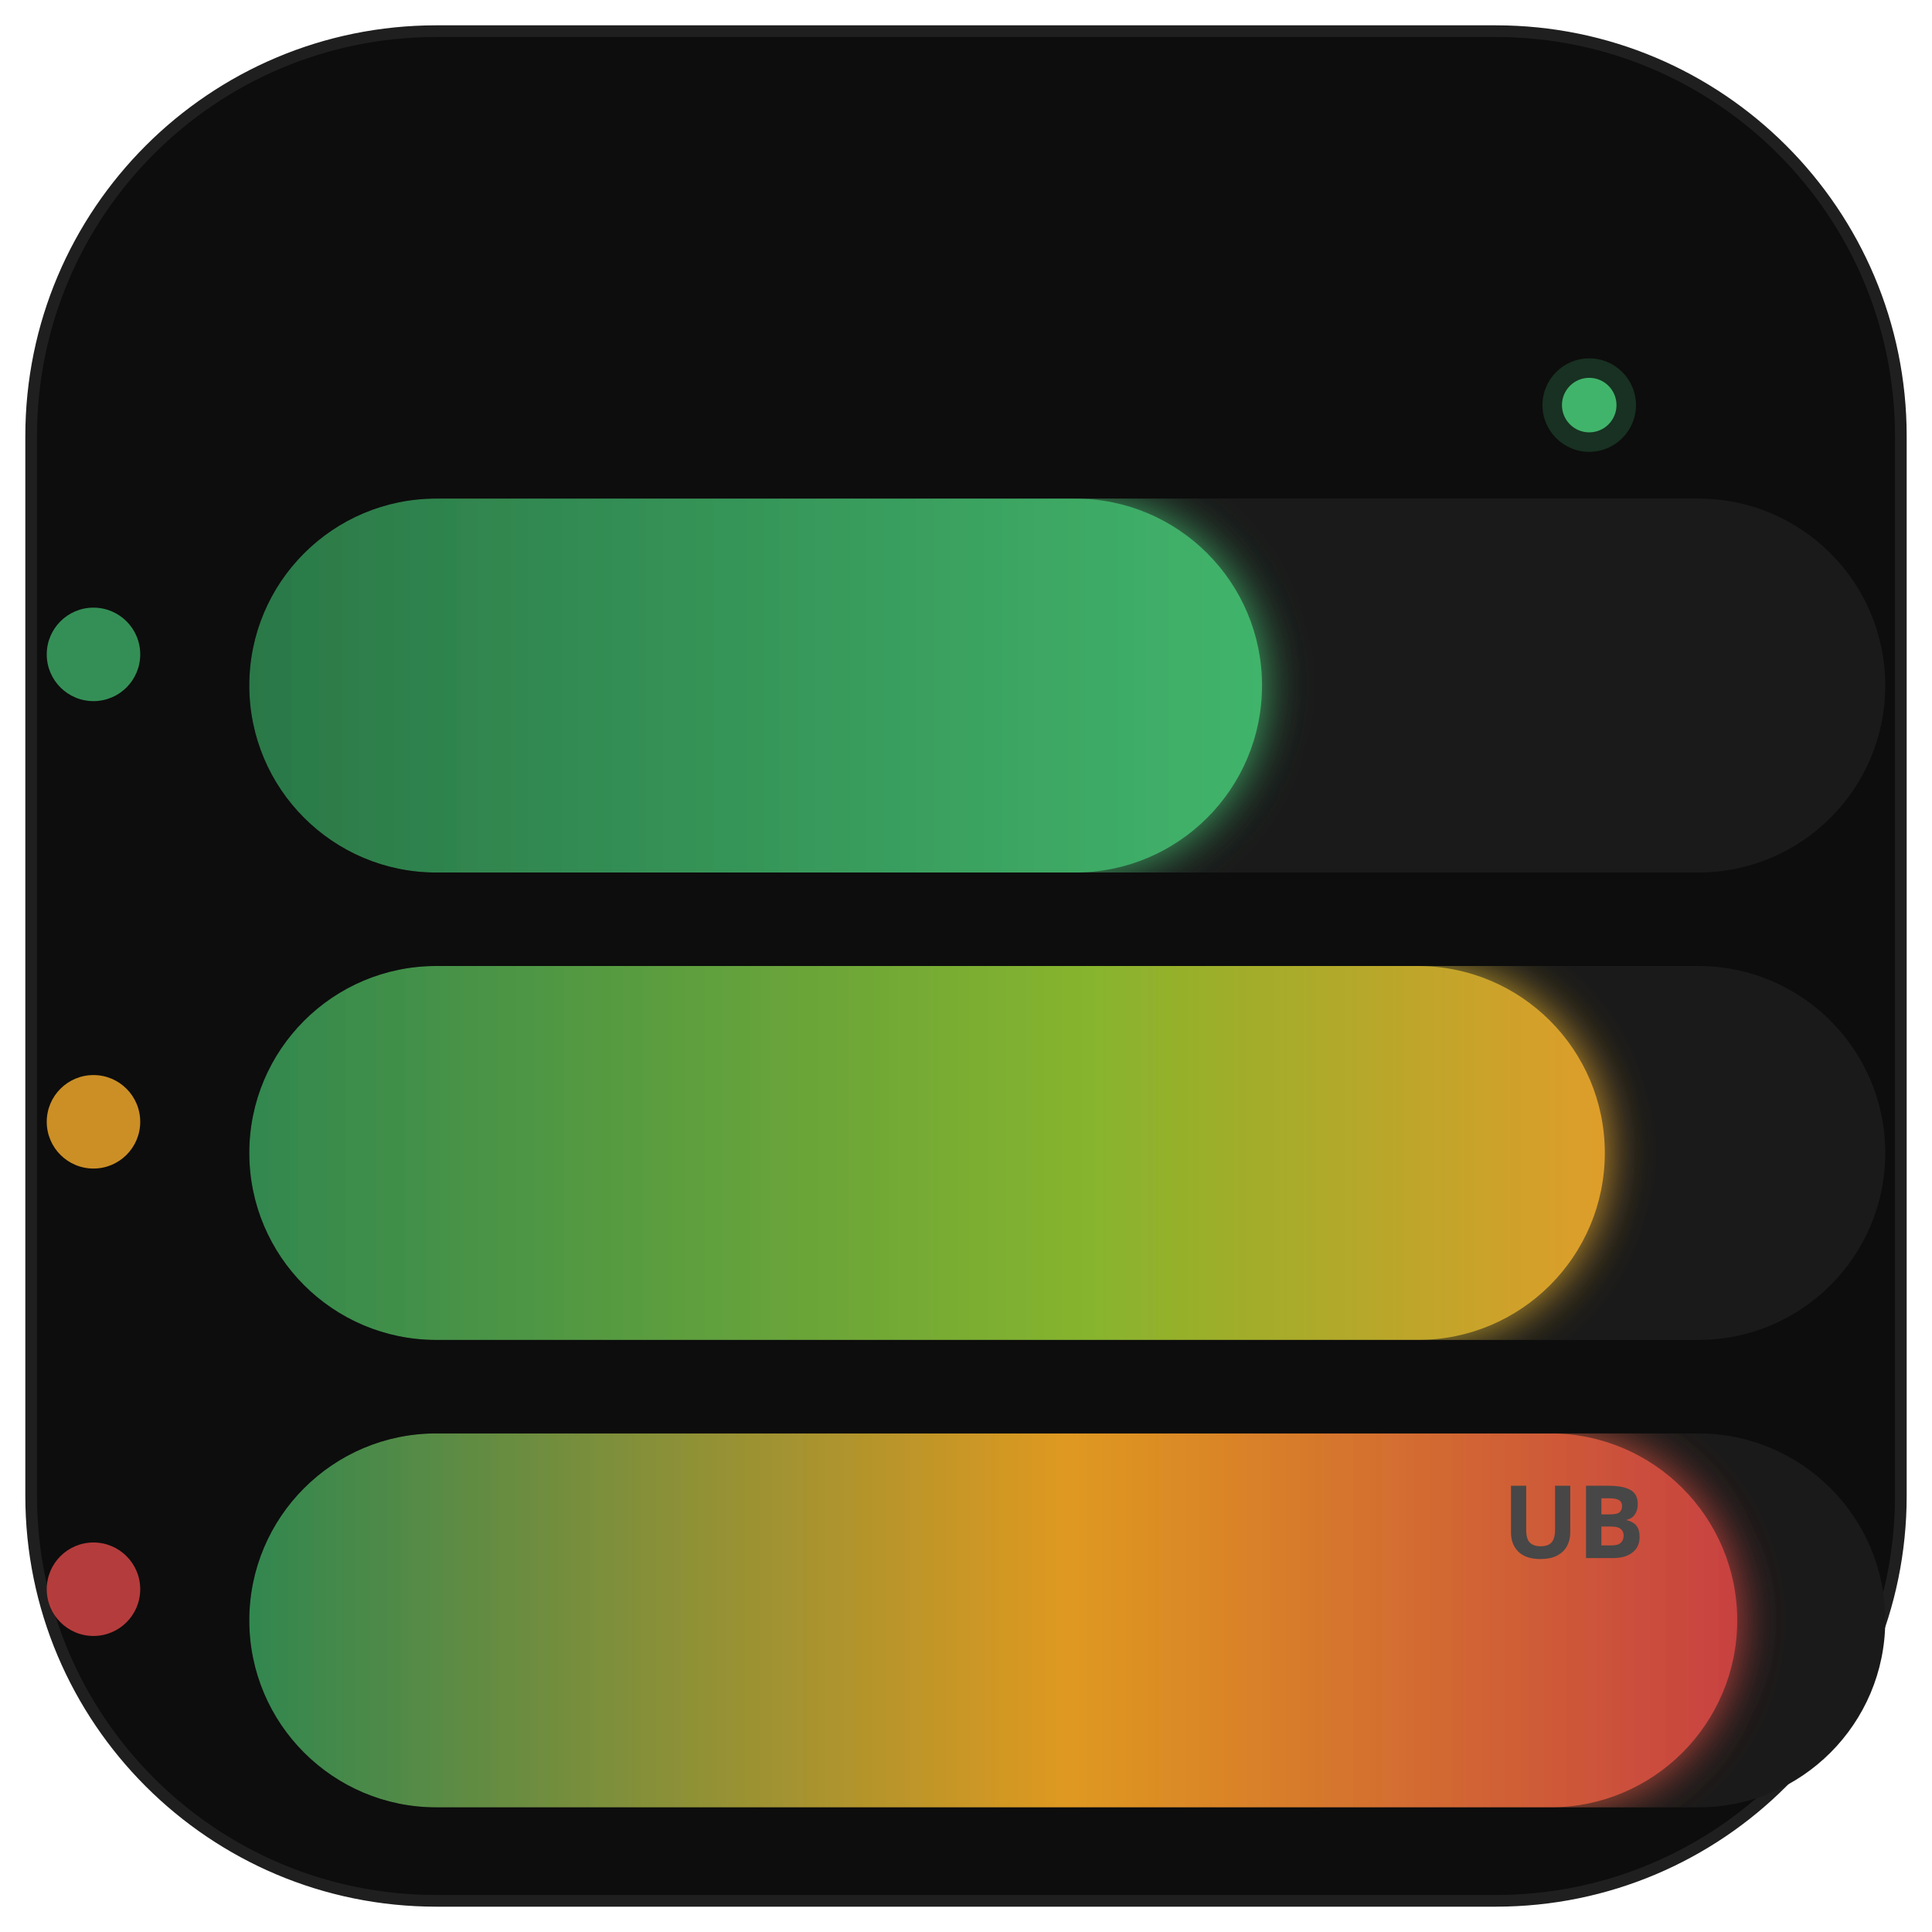
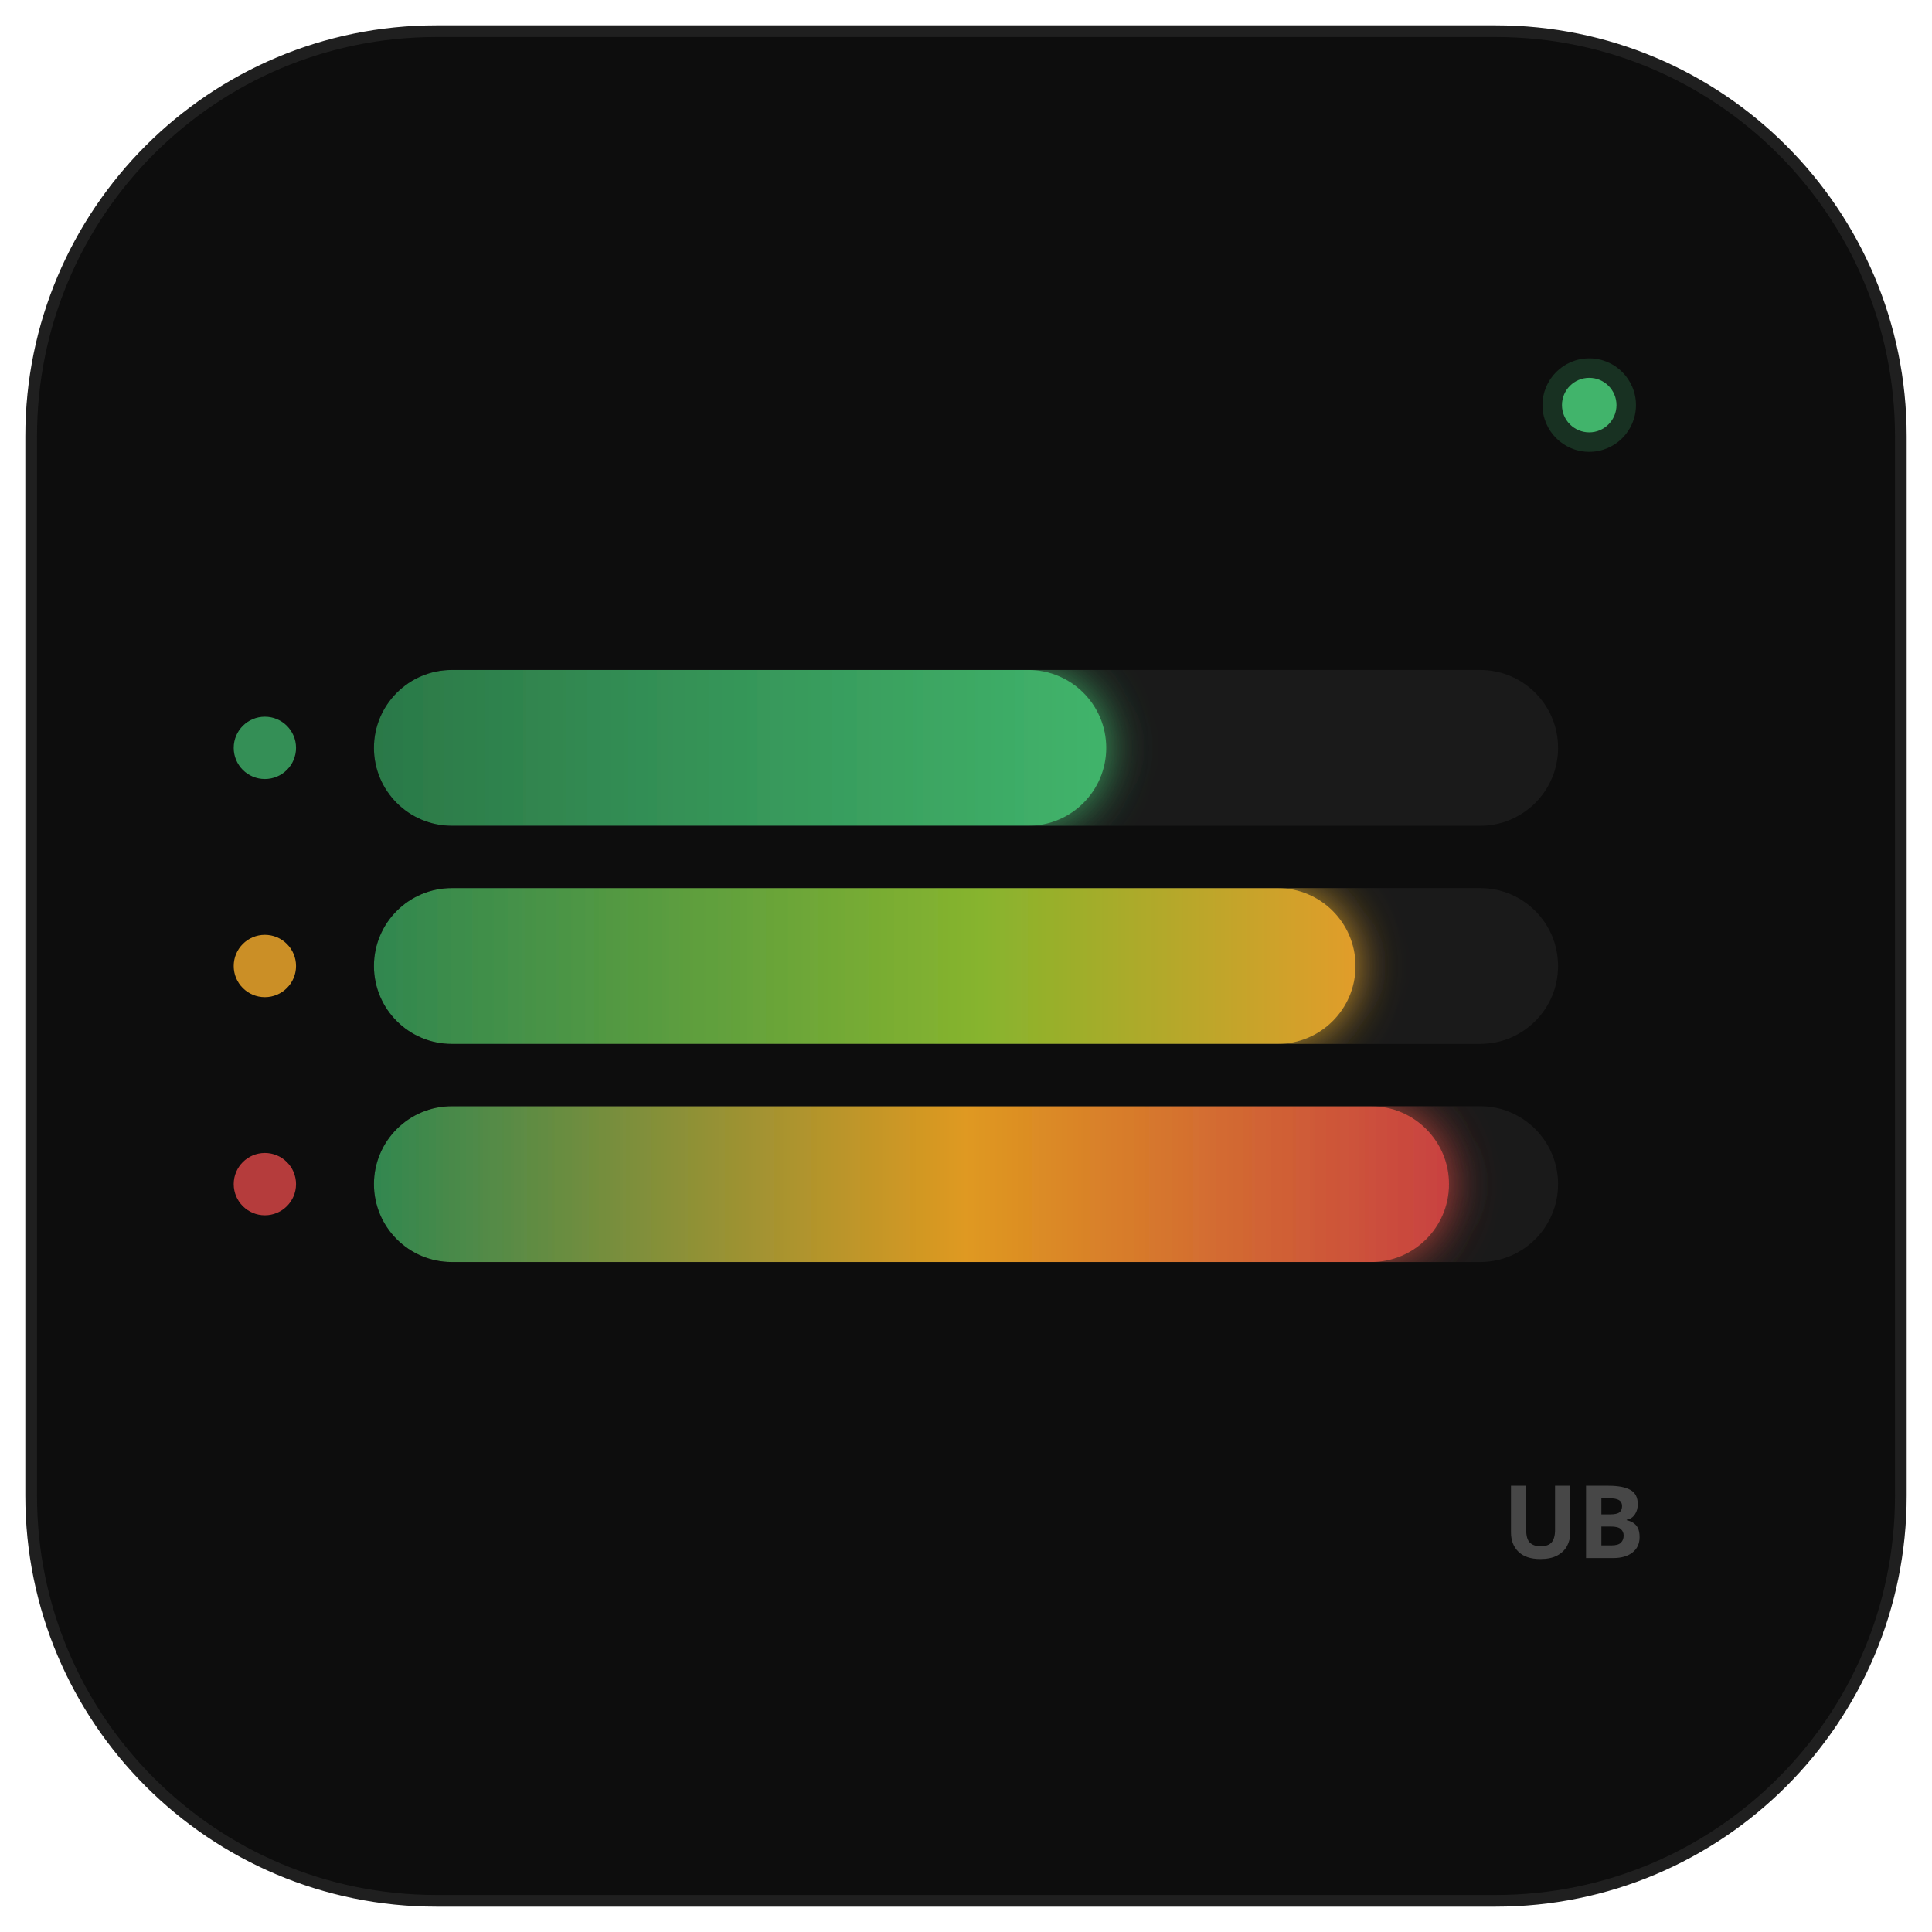
<svg xmlns="http://www.w3.org/2000/svg" viewBox="-4 -4 248 248" width="240" height="240" role="img" aria-label="Usage Bar logo">
  <defs>
    <linearGradient id="g-claude" x1="0" y1="0" x2="1" y2="0">
      <stop offset="0%" stop-color="hsl(142 47% 32%)" />
      <stop offset="100%" stop-color="hsl(142 47% 48%)" />
    </linearGradient>
    <linearGradient id="g-zai" x1="0" y1="0" x2="1" y2="0">
      <stop offset="0%" stop-color="hsl(142 47% 36%)" />
      <stop offset="62%" stop-color="hsl(80 60% 44%)" />
      <stop offset="100%" stop-color="hsl(38 75% 52%)" />
    </linearGradient>
    <linearGradient id="g-amp" x1="0" y1="0" x2="1" y2="0">
      <stop offset="0%" stop-color="hsl(142 47% 36%)" />
      <stop offset="55%" stop-color="hsl(38 75% 50%)" />
      <stop offset="100%" stop-color="hsl(0 55% 52%)" />
    </linearGradient>
    <filter id="bar-glow" x="-10%" y="-80%" width="120%" height="360%">
      <feGaussianBlur stdDeviation="3" result="blur" />
      <feMerge>
        <feMergeNode in="blur" />
        <feMergeNode in="SourceGraphic" />
      </feMerge>
    </filter>
    <clipPath id="clip-claude">
-       <rect x="28" y="60" width="210" height="48" rx="24" />
+       <rect x="44" y="82" width="152" height="20" rx="10" />
    </clipPath>
    <clipPath id="clip-zai">
-       <rect x="28" y="120" width="210" height="48" rx="24" />
+       <rect x="44" y="110" width="152" height="20" rx="10" />
    </clipPath>
    <clipPath id="clip-amp">
-       <rect x="28" y="180" width="210" height="48" rx="24" />
+       <rect x="44" y="138" width="152" height="20" rx="10" />
    </clipPath>
  </defs>
  <rect width="240" height="240" rx="52" fill="hsl(0 0% 5%)" />
  <rect width="240" height="240" rx="52" fill="none" stroke="hsl(0 0% 12%)" stroke-width="1.5" />
-   <circle cx="8" cy="80" r="6" fill="hsl(142 47% 42%)" opacity="0.9" />
-   <circle cx="8" cy="140" r="6" fill="hsl(38 75% 52%)" opacity="0.9" />
-   <circle cx="8" cy="200" r="6" fill="hsl(0 55% 52%)" opacity="0.9" />
-   <rect x="28" y="60" width="210" height="48" rx="24" fill="hsl(0 0% 10%)" />
-   <rect x="28" y="120" width="210" height="48" rx="24" fill="hsl(0 0% 10%)" />
-   <rect x="28" y="180" width="210" height="48" rx="24" fill="hsl(0 0% 10%)" />
-   <rect x="28" y="60" width="130" height="48" rx="24" fill="url(#g-claude)" clip-path="url(#clip-claude)" filter="url(#bar-glow)" />
-   <rect x="28" y="120" width="174" height="48" rx="24" fill="url(#g-zai)" clip-path="url(#clip-zai)" filter="url(#bar-glow)" />
-   <rect x="28" y="180" width="191" height="48" rx="24" fill="url(#g-amp)" clip-path="url(#clip-amp)" filter="url(#bar-glow)" />
+   <circle cx="30" cy="92" r="4" fill="hsl(142 47% 42%)" opacity="0.9" />
+   <circle cx="30" cy="120" r="4" fill="hsl(38 75% 52%)" opacity="0.9" />
+   <circle cx="30" cy="148" r="4" fill="hsl(0 55% 52%)" opacity="0.9" />
+   <rect x="44" y="82" width="152" height="20" rx="10" fill="hsl(0 0% 10%)" />
+   <rect x="44" y="110" width="152" height="20" rx="10" fill="hsl(0 0% 10%)" />
+   <rect x="44" y="138" width="152" height="20" rx="10" fill="hsl(0 0% 10%)" />
+   <rect x="44" y="82" width="94" height="20" rx="10" fill="url(#g-claude)" clip-path="url(#clip-claude)" filter="url(#bar-glow)" />
+   <rect x="44" y="110" width="126" height="20" rx="10" fill="url(#g-zai)" clip-path="url(#clip-zai)" filter="url(#bar-glow)" />
+   <rect x="44" y="138" width="138" height="20" rx="10" fill="url(#g-amp)" clip-path="url(#clip-amp)" filter="url(#bar-glow)" />
  <circle cx="200" cy="48" r="6" fill="hsl(142 47% 42%)" opacity="0.25" />
  <circle cx="200" cy="48" r="3.5" fill="hsl(142 47% 48%)">
    <animate attributeName="opacity" values="1;0.3;1" dur="2.4s" repeatCount="indefinite" />
  </circle>
  <text x="198" y="196" font-family="'Satoshi', system-ui, sans-serif" font-size="13" font-weight="700" fill="hsl(0 0% 28%)" text-anchor="middle" letter-spacing="-0.02em">UB</text>
</svg>
